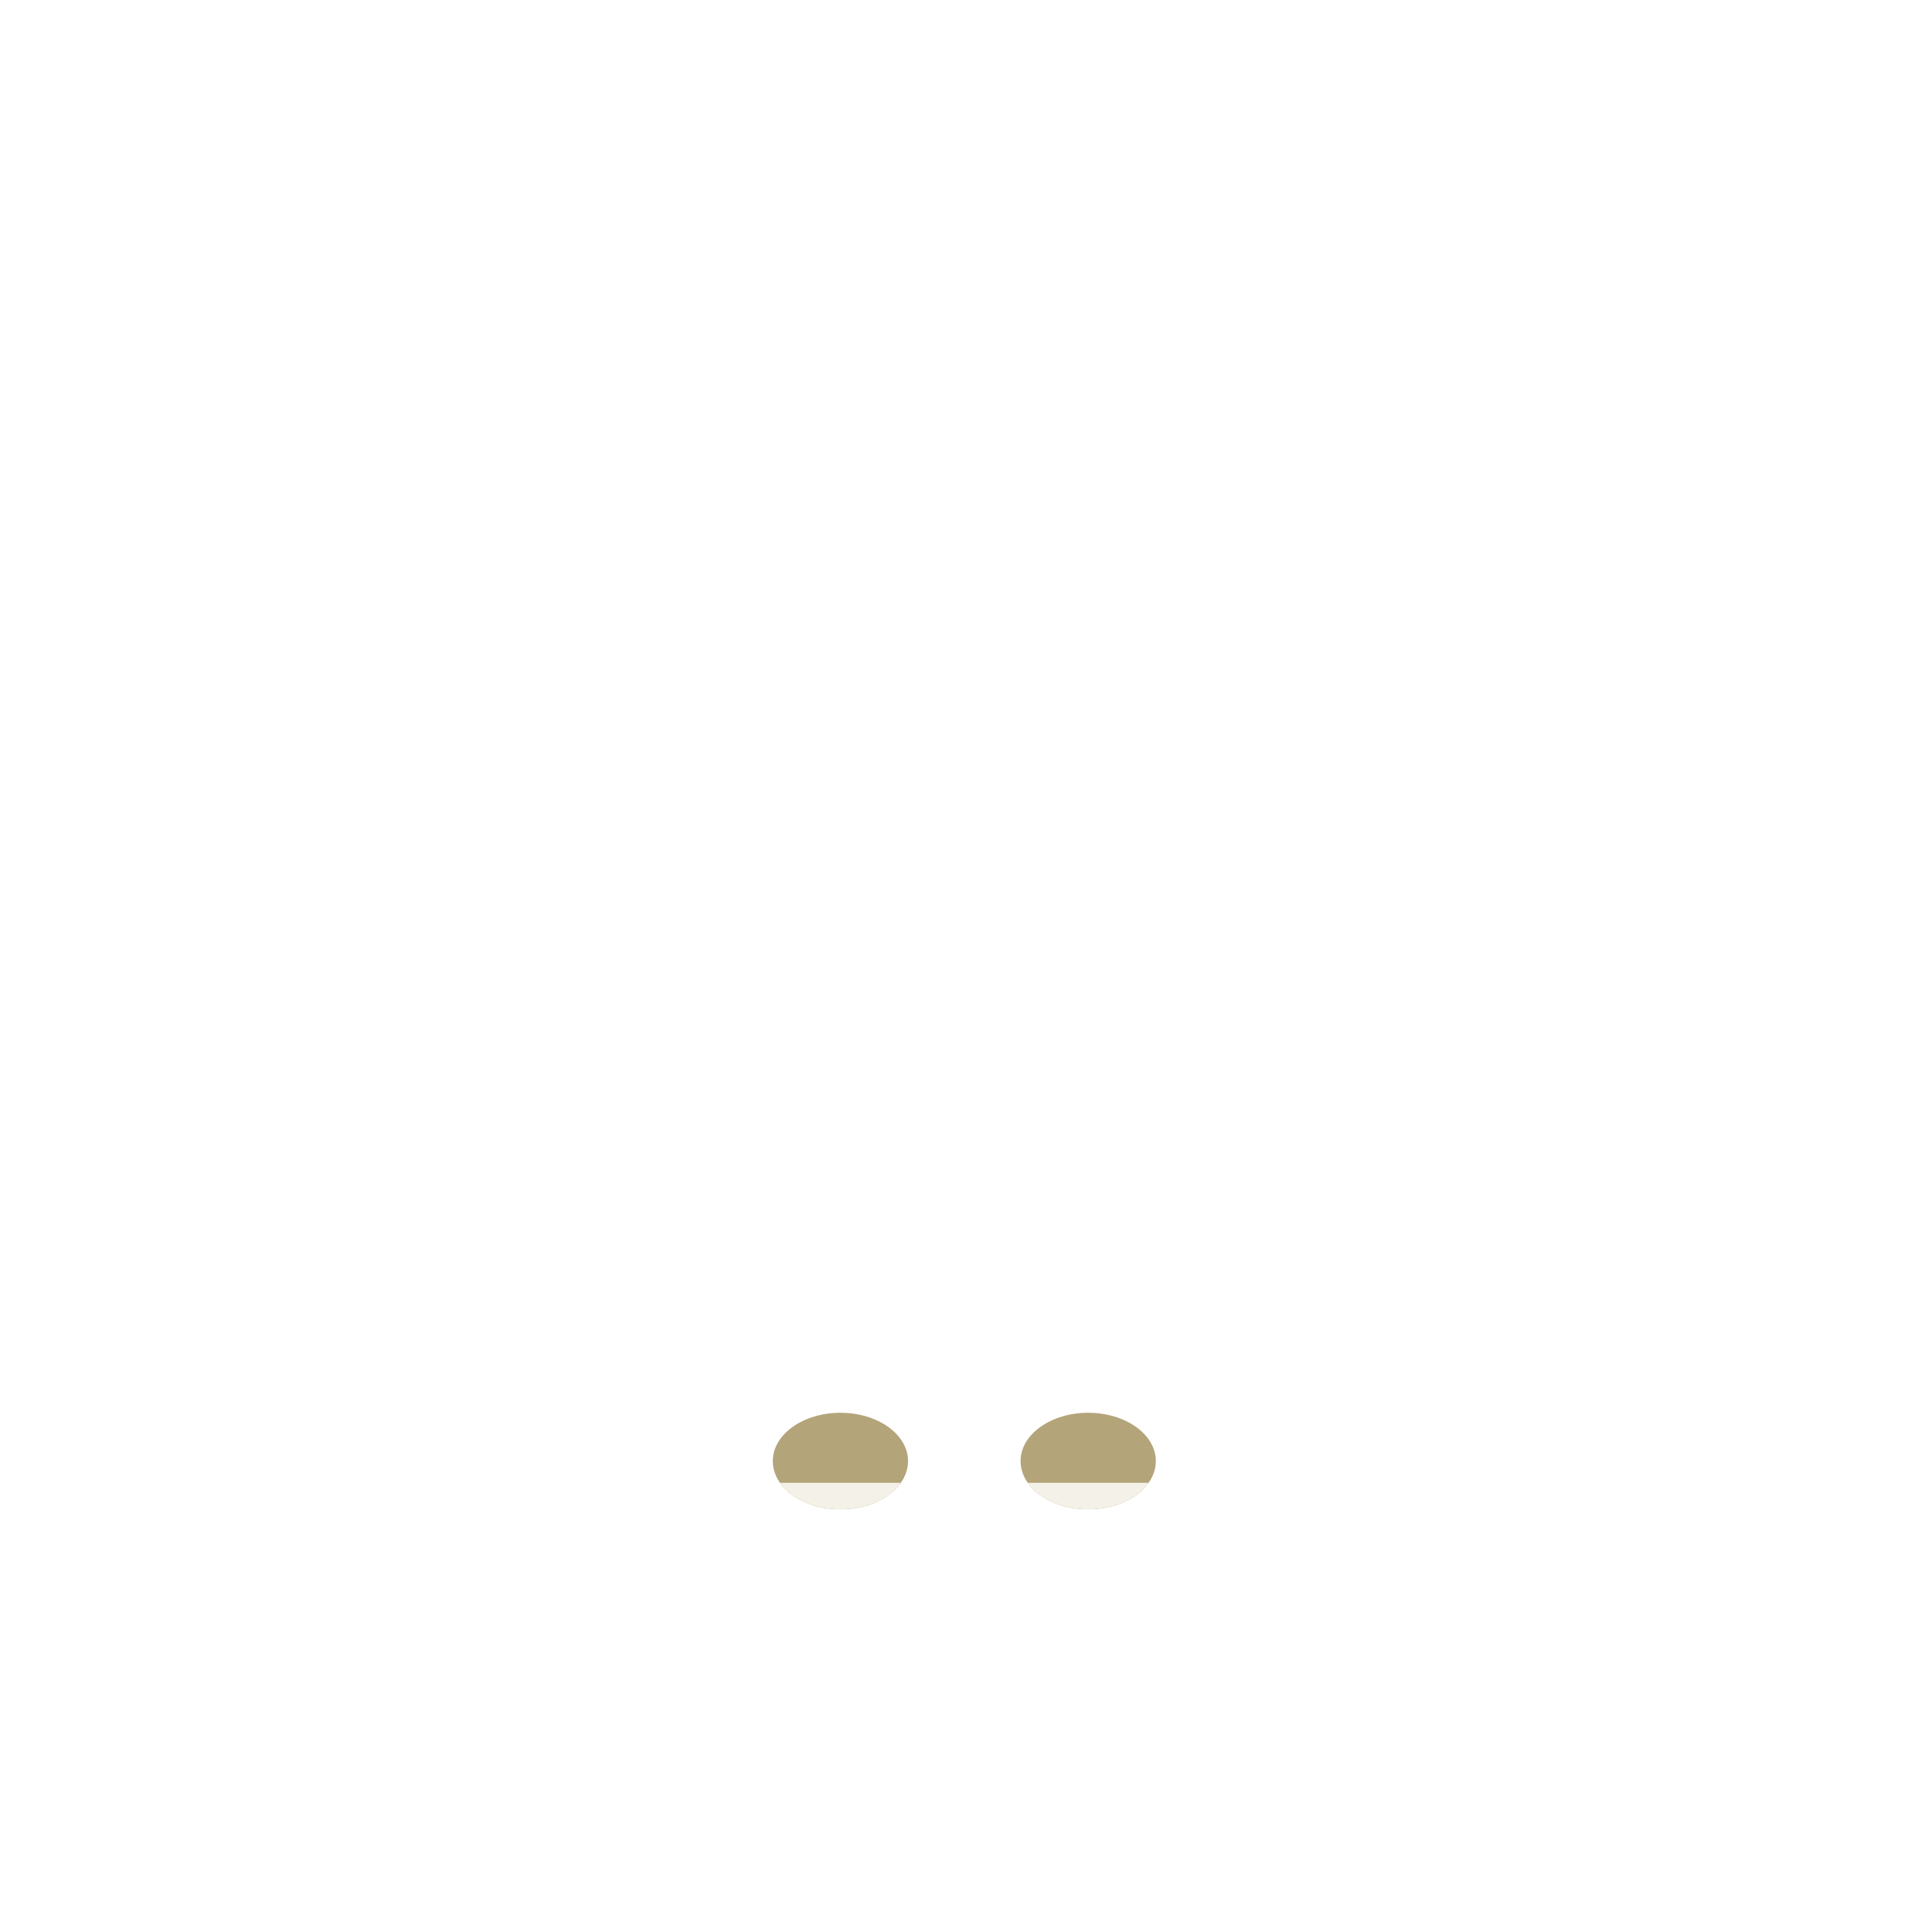
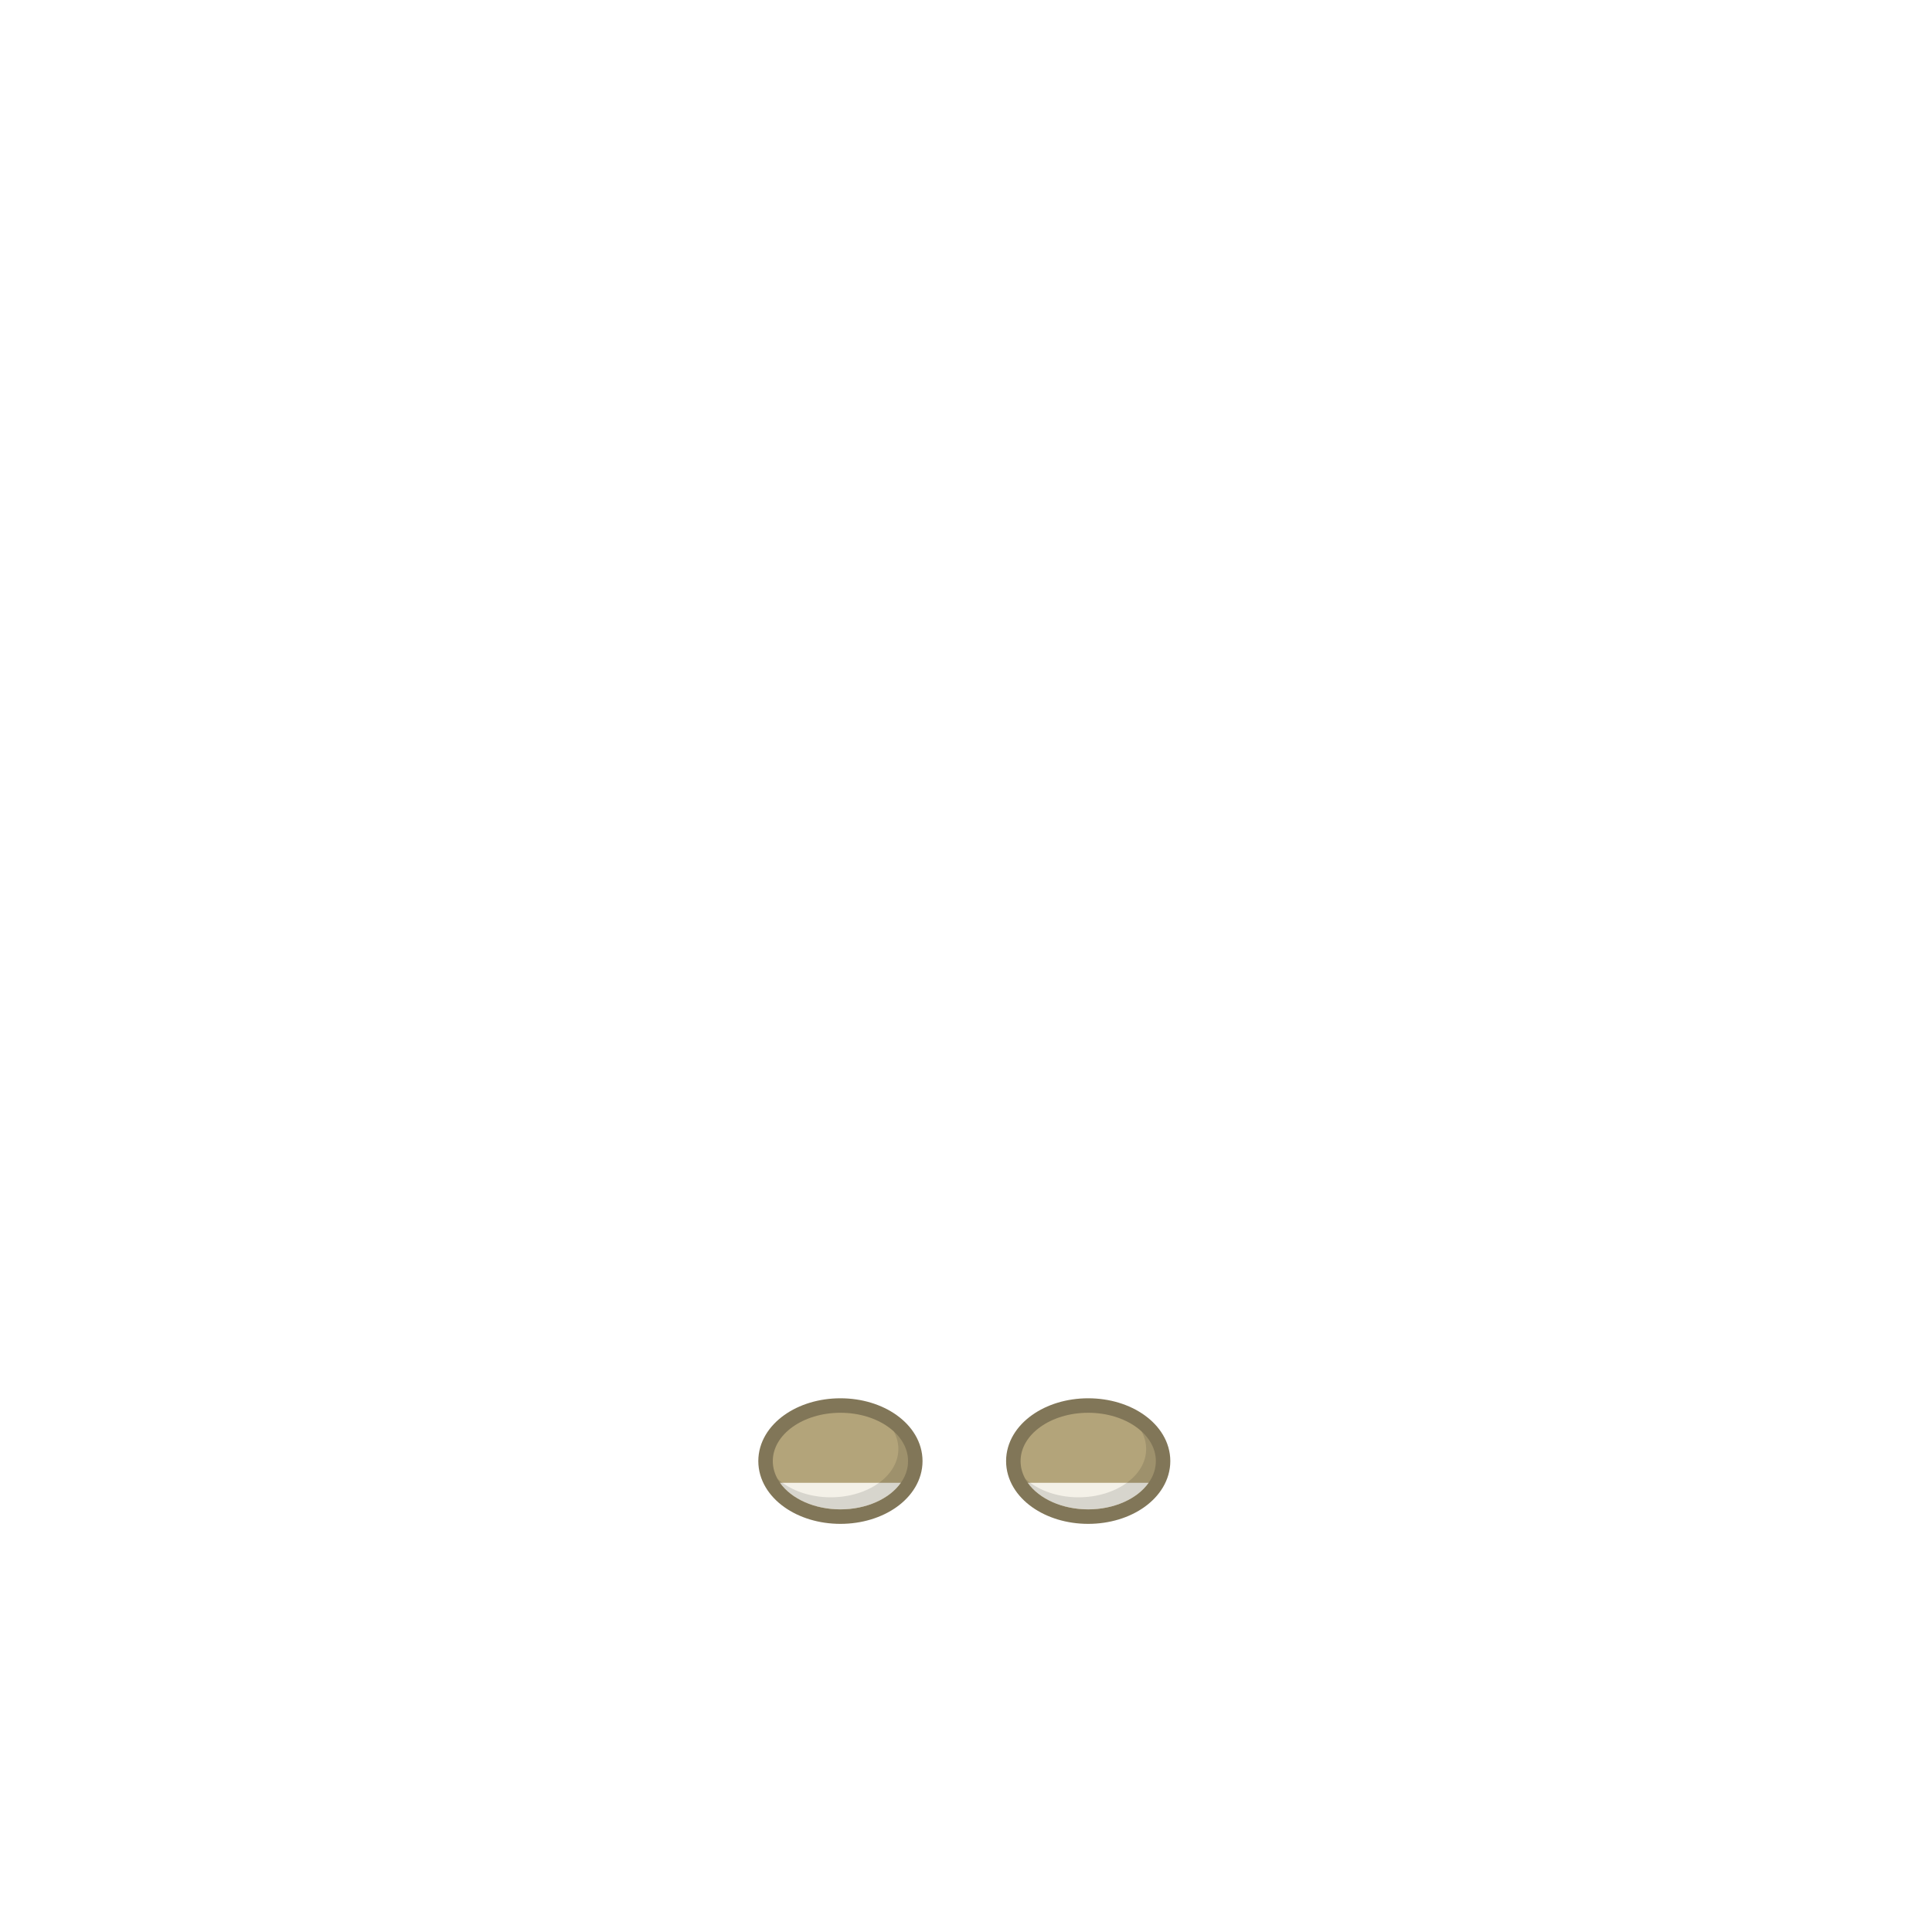
<svg xmlns="http://www.w3.org/2000/svg" viewBox="0 0 400 400" width="1600" height="1600" aria-hidden="true">
  <g id="ropa-calzado-izq" class="ropa-calzado ropa-calzado-izq" style="transform-origin:175.3px 264.1px">
-     <ellipse cx="174.00" cy="302.50" rx="14.00" ry="10.00" fill="#b3a47a" />
+     <path d="M160.00,302.50 A14.00,10.00 0 1,0 188.00,302.50 A14.00,10.00 0 1,0 160.00,302.50 Z" fill="none" stroke="#817658" stroke-width="6" stroke-linecap="round" stroke-linejoin="round" />
+     <path d="M160.00,302.50 A14.00,10.00 0 1,0 188.00,302.50 A14.00,10.00 0 1,0 160.00,302.50 Z" fill="#b3a47a" />
    <path d="M161.50,307.00 A14.00,10.00 0 0,0 186.50,307.00 Z" fill="#f4f1e8" />
+     <g class="sombra">
+       <defs>
+         <clipPath id="conjunto1_calzado-sombra-izq">
+           <path d="M160.00,302.50 A14.00,10.00 0 1,0 188.00,302.50 A14.00,10.00 0 1,0 160.00,302.50 Z" />
+         </clipPath>
+       </defs>
+       <g clip-path="url(#conjunto1_calzado-sombra-izq)">
+         <path d="M-400,-400 H800 V800 H-400 Z M160.00,302.50 A14.00,10.00 0 1,0 188.00,302.50 A14.00,10.00 0 1,0 160.00,302.50 Z" fill-rule="evenodd" fill="#000000" fill-opacity="0.12" transform="translate(-2 -2.5)" />
+       </g>
+     </g>
  </g>
  <g id="ropa-calzado-der" class="ropa-calzado ropa-calzado-der" style="transform-origin:224.0px 264.1px">
-     <ellipse cx="225.30" cy="302.50" rx="14.00" ry="10.00" fill="#b3a47a" />
+     <path d="M211.30,302.50 A14.00,10.00 0 1,0 239.30,302.50 A14.00,10.00 0 1,0 211.30,302.50 Z" fill="none" stroke="#817658" stroke-width="6" stroke-linecap="round" stroke-linejoin="round" />
+     <path d="M211.30,302.50 A14.00,10.00 0 1,0 239.30,302.50 A14.00,10.00 0 1,0 211.30,302.50 Z" fill="#b3a47a" />
    <path d="M212.80,307.00 A14.00,10.00 0 0,0 237.80,307.00 Z" fill="#f4f1e8" />
+     <g class="sombra">
+       <defs>
+         <clipPath id="conjunto1_calzado-sombra-der">
+           <path d="M211.30,302.50 A14.00,10.00 0 1,0 239.30,302.50 A14.00,10.00 0 1,0 211.30,302.50 Z" />
+         </clipPath>
+       </defs>
+       <g clip-path="url(#conjunto1_calzado-sombra-der)">
+         <path d="M-400,-400 H800 V800 H-400 Z M211.30,302.50 A14.00,10.00 0 1,0 239.30,302.50 A14.00,10.00 0 1,0 211.30,302.50 Z" fill-rule="evenodd" fill="#000000" fill-opacity="0.12" transform="translate(-2 -2.5)" />
+       </g>
+     </g>
  </g>
</svg>
